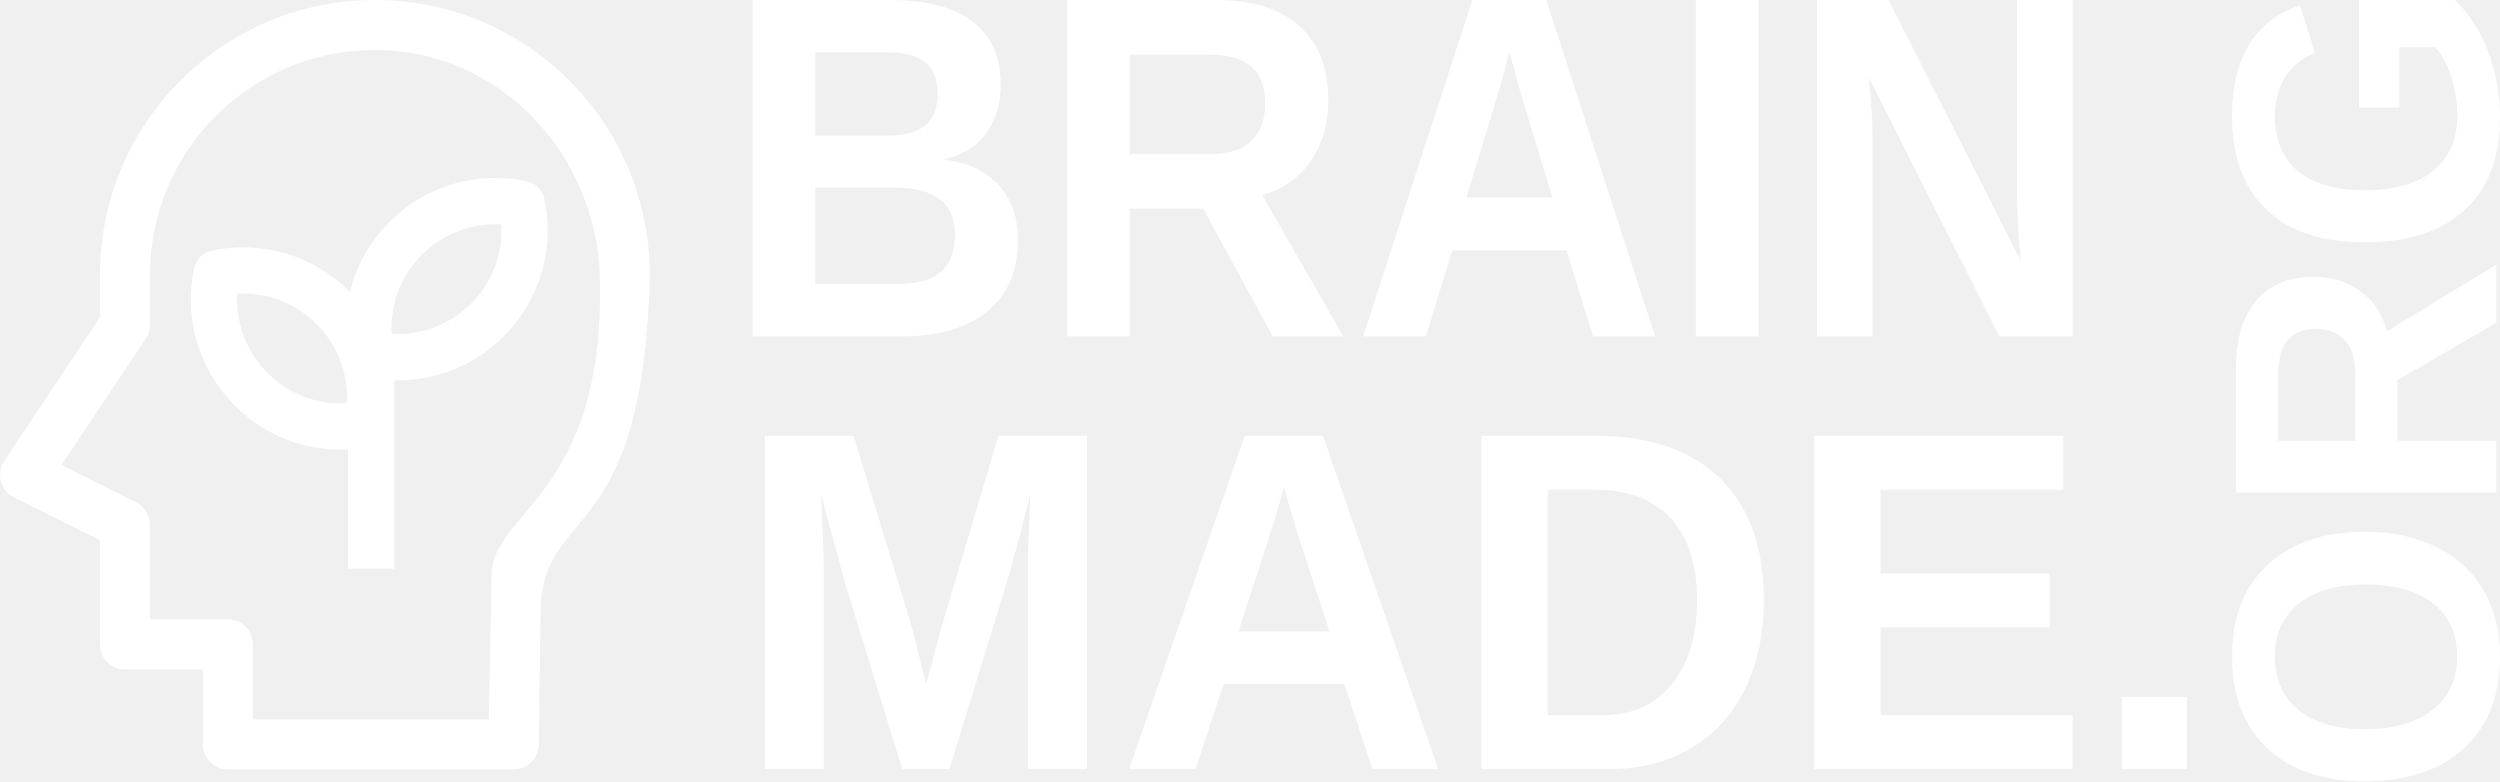
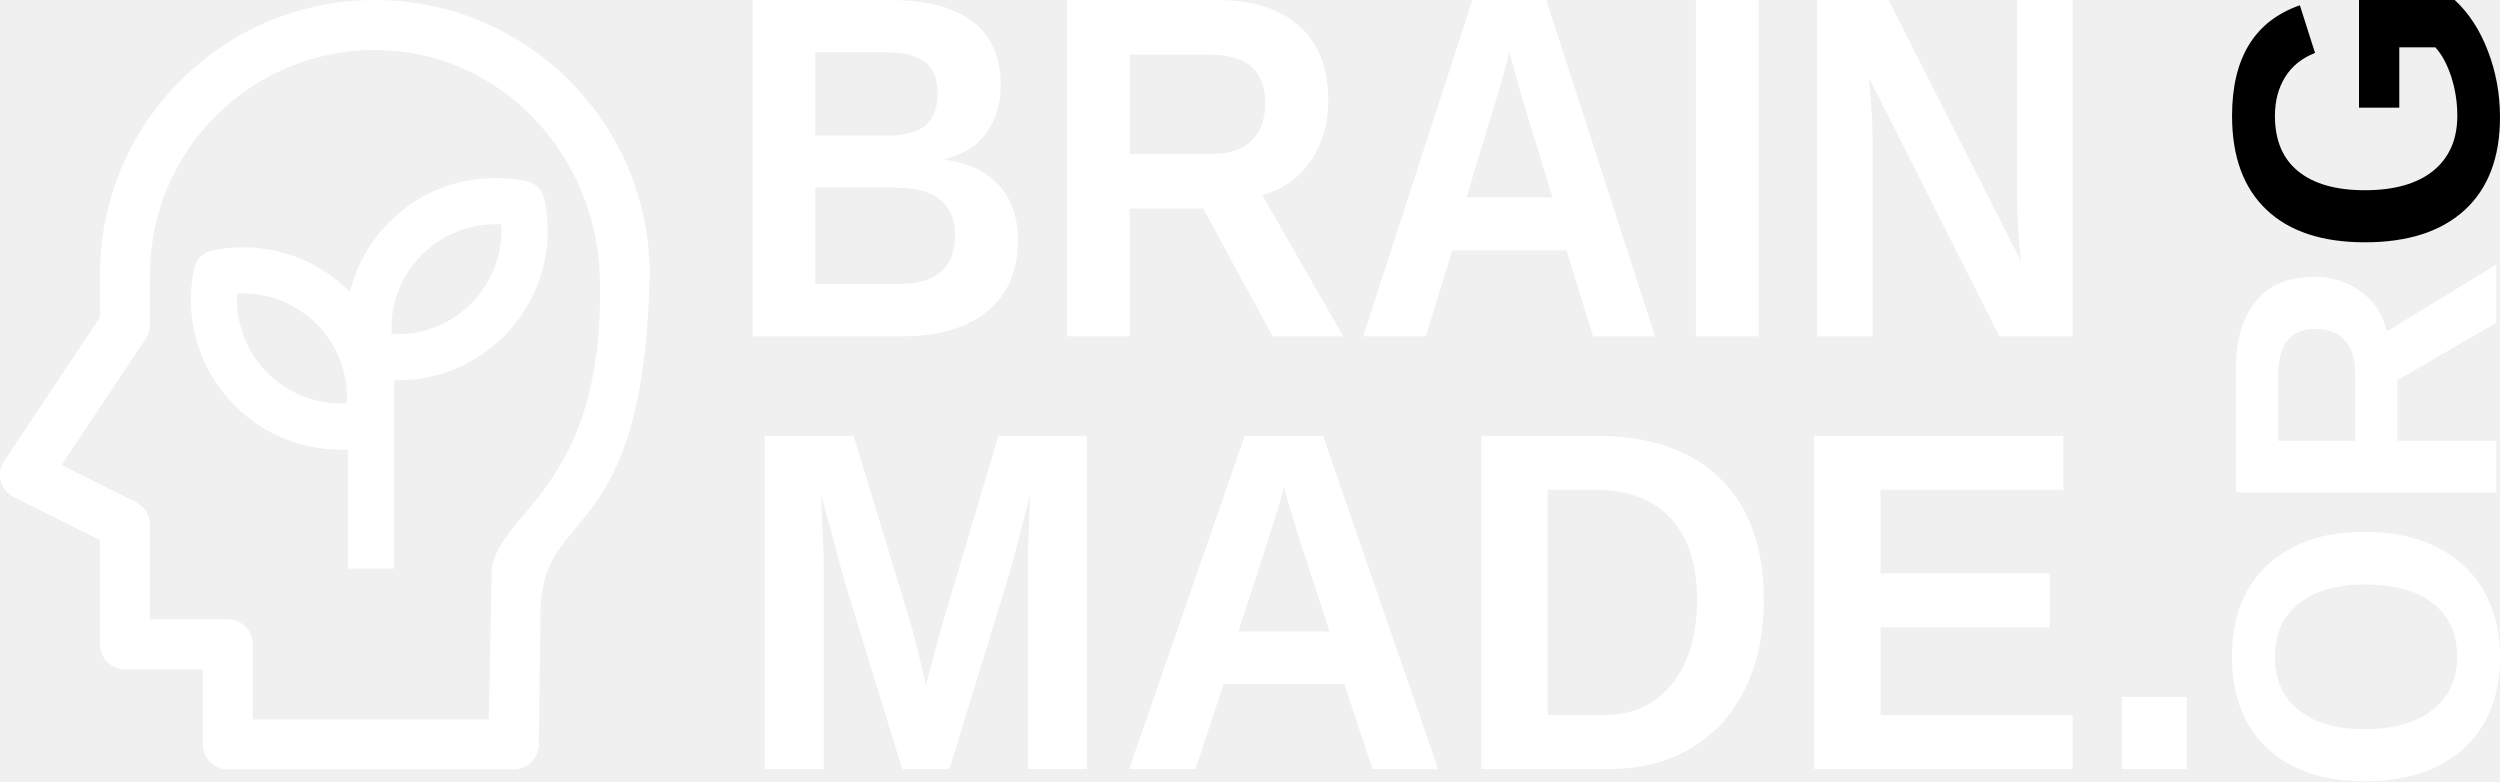
<svg xmlns="http://www.w3.org/2000/svg" width="256" height="80" viewBox="0 0 256 80" fill="none">
  <g clip-path="url(#clip0_4_23)">
    <path d="M52.612 78.782H23.33C21.917 78.782 20.771 77.637 20.771 76.224V68.547H12.797C11.384 68.547 10.238 67.401 10.238 65.988V55.313L1.417 50.917C0.038 50.229 -0.424 48.488 0.431 47.207L10.238 32.493V28.143C10.241 12.599 22.843 0 38.388 0C53.932 0 66.534 12.599 66.538 28.143C65.906 55.967 55.777 51.659 55.357 62.188L55.171 76.224C55.162 76.93 54.885 77.57 54.422 78.033C53.958 78.496 53.319 78.782 52.612 78.782ZM25.889 73.665H50.053L50.339 59.123C50.076 52.467 62.055 50.88 61.42 28.389C61.06 15.676 51.106 5.118 38.388 5.118C25.67 5.118 15.359 15.425 15.356 28.143V33.261C15.355 33.766 15.206 34.26 14.926 34.681L6.297 47.621L13.941 51.442C14.809 51.875 15.357 52.762 15.356 53.732V63.429H23.33C24.743 63.429 25.889 64.574 25.889 65.988V73.665Z" fill="white" />
    <path d="M40.372 58.222V38.934C40.49 38.934 40.609 38.952 40.727 38.952C50.496 38.94 57.777 29.94 55.749 20.385C55.555 19.471 54.841 18.758 53.928 18.563C45.822 16.832 37.807 21.855 35.83 29.904C35.806 29.88 35.787 29.854 35.764 29.831C32.09 26.142 26.795 24.572 21.704 25.66C20.791 25.854 20.077 26.568 19.883 27.482C17.855 37.036 25.135 46.035 34.903 46.049C35.139 46.049 35.395 46.021 35.641 46.009V58.222H40.372ZM43.211 26.079C45.353 23.934 48.308 22.804 51.335 22.973C51.684 29.313 46.447 34.55 40.107 34.202C39.93 31.175 41.06 28.217 43.211 26.079ZM27.403 38.193C25.25 36.056 24.115 33.099 24.285 30.07C30.629 29.712 35.872 34.956 35.513 41.299C32.489 41.469 29.54 40.339 27.403 38.193Z" fill="white" />
    <path d="M104.235 24.612C104.235 27.741 103.191 30.16 101.102 31.871C99.014 33.582 96.113 34.438 92.4 34.438H77.062V0H91.095C94.837 0 97.665 0.733 99.579 2.2C101.508 3.65 102.473 5.801 102.473 8.652C102.473 10.607 101.987 12.261 101.015 13.614C100.058 14.95 98.593 15.854 96.621 16.327C99.101 16.652 100.986 17.532 102.277 18.966C103.582 20.384 104.235 22.266 104.235 24.612ZM96.011 9.63C96.011 8.082 95.569 6.982 94.684 6.33C93.814 5.678 92.516 5.353 90.79 5.353H83.48V13.883H90.834C92.647 13.883 93.959 13.532 94.771 12.832C95.598 12.115 96.011 11.047 96.011 9.63ZM97.795 24.05C97.795 20.824 95.736 19.211 91.617 19.211H83.48V29.085H91.856C93.916 29.085 95.417 28.669 96.359 27.838C97.317 26.991 97.795 25.728 97.795 24.05Z" fill="white" />
    <path d="M130.319 34.438L123.206 21.361H115.678V34.438H109.26V0H124.576C128.231 0 131.052 0.888 133.039 2.664C135.026 4.424 136.019 6.958 136.019 10.265C136.019 12.677 135.41 14.762 134.192 16.522C132.974 18.266 131.327 19.414 129.253 19.968L137.542 34.438H130.319ZM129.558 10.559C129.558 7.251 127.673 5.597 123.902 5.597H115.678V15.764H124.076C125.874 15.764 127.237 15.308 128.166 14.396C129.094 13.483 129.558 12.204 129.558 10.559Z" fill="white" />
    <path d="M163.127 34.438L160.407 25.639H148.724L146.005 34.438H139.587L150.769 0H158.34L169.479 34.438H163.127ZM154.555 5.304L154.424 5.841C154.279 6.428 154.105 7.096 153.902 7.846C153.699 8.595 152.452 12.717 150.16 20.213H158.971L155.947 10.314L155.012 6.99L154.555 5.304Z" fill="white" />
    <path d="M173.656 34.438V0H180.074V34.438H173.656Z" fill="white" />
    <path d="M204.723 34.438L191.365 7.919C191.626 10.493 191.756 12.563 191.756 14.127V34.438H186.057V0H193.388L206.942 26.739C206.681 24.278 206.55 22.038 206.55 20.017V0H212.25V34.438H204.723Z" fill="white" />
    <path d="M105.259 78.75V58.067C105.259 57.599 105.259 57.13 105.259 56.662C105.274 56.194 105.351 54.184 105.489 50.631C104.399 54.975 103.593 58.002 103.071 59.714L97.221 78.75H92.384L86.535 59.714L84.07 50.631C84.254 54.377 84.347 56.856 84.347 58.067V78.75H78.312V44.625H87.41L93.214 63.71L93.72 65.55L94.826 70.128L96.277 64.654L102.242 44.625H111.293V78.75H105.259Z" fill="white" />
    <path d="M140.542 78.75L137.663 70.031H125.296L122.417 78.75H115.623L127.461 44.625H135.475L147.267 78.75H140.542ZM131.468 49.881L131.33 50.413C131.176 50.995 130.992 51.657 130.777 52.399C130.562 53.142 129.242 57.227 126.816 64.654H136.143L132.942 54.846L131.952 51.552L131.468 49.881Z" fill="white" />
    <path d="M180.616 61.433C180.616 64.953 179.956 68.029 178.636 70.661C177.33 73.276 175.473 75.279 173.062 76.667C170.667 78.056 167.918 78.75 164.817 78.75H151.689V44.625H163.435C168.901 44.625 173.131 46.078 176.125 48.984C179.119 51.875 180.616 56.024 180.616 61.433ZM173.776 61.433C173.776 57.768 172.87 54.975 171.058 53.053C169.247 51.116 166.659 50.147 163.297 50.147H158.483V73.228H164.241C167.158 73.228 169.477 72.17 171.197 70.055C172.916 67.94 173.776 65.066 173.776 61.433Z" fill="white" />
    <path d="M185.775 78.75V44.625H211.293V50.147H192.569V58.721H209.889V64.243H192.569V73.228H212.238V78.75H185.775Z" fill="white" />
    <path d="M217.282 78.75V71.363H223.937V78.75H217.282Z" fill="white" />
    <path d="M242.168 54.452C244.943 54.452 247.384 54.973 249.491 56.014C251.597 57.056 253.212 58.546 254.335 60.485C255.445 62.424 256 64.686 256 67.271C256 71.245 254.77 74.363 252.31 76.625C249.838 78.875 246.457 80 242.168 80C237.891 80 234.555 78.875 232.158 76.625C229.761 74.375 228.562 71.245 228.562 67.235C228.562 63.226 229.774 60.096 232.196 57.846C234.618 55.584 237.942 54.452 242.168 54.452ZM242.168 59.856C239.292 59.856 237.04 60.503 235.412 61.795C233.772 63.088 232.952 64.901 232.952 67.235C232.952 69.605 233.766 71.436 235.393 72.729C237.008 74.022 239.266 74.668 242.168 74.668C245.094 74.668 247.403 74.01 249.093 72.693C250.771 71.365 251.61 69.557 251.61 67.271C251.61 64.901 250.79 63.076 249.15 61.795C247.51 60.503 245.183 59.856 242.168 59.856Z" fill="white" />
    <path d="M255.622 33.052L245.498 38.923V45.135H255.622V50.431H228.96V37.792C228.96 34.776 229.647 32.448 231.022 30.808C232.385 29.168 234.346 28.348 236.907 28.348C238.774 28.348 240.389 28.851 241.751 29.856C243.101 30.862 243.991 32.22 244.419 33.932L255.622 27.092V33.052ZM237.134 33.68C234.574 33.68 233.293 35.236 233.293 38.348V45.135H241.165V38.205C241.165 36.721 240.812 35.596 240.105 34.829C239.399 34.063 238.408 33.68 237.134 33.68Z" fill="white" />
-     <path d="M251.629 11.849C251.629 10.473 251.421 9.138 251.004 7.846C250.576 6.553 250.033 5.554 249.377 4.847H245.687V11.023H241.562V0H251.364C252.815 1.341 253.95 3.088 254.77 5.242C255.59 7.385 256 9.635 256 11.993C256 16.11 254.802 19.276 252.405 21.49C249.995 23.704 246.583 24.811 242.168 24.811C237.778 24.811 234.416 23.698 232.082 21.472C229.736 19.246 228.562 16.044 228.562 11.867C228.562 5.931 230.877 2.154 235.507 0.539L237.059 5.422C235.709 5.949 234.687 6.774 233.993 7.899C233.299 9.025 232.952 10.347 232.952 11.867C232.952 14.357 233.747 16.248 235.337 17.54C236.926 18.833 239.203 19.479 242.168 19.479C245.183 19.479 247.516 18.815 249.169 17.486C250.809 16.146 251.629 14.267 251.629 11.849Z" fill="white" />
+     <path d="M251.629 11.849C251.629 10.473 251.421 9.138 251.004 7.846C250.576 6.553 250.033 5.554 249.377 4.847H245.687V11.023H241.562V0H251.364C252.815 1.341 253.95 3.088 254.77 5.242C255.59 7.385 256 9.635 256 11.993C256 16.11 254.802 19.276 252.405 21.49C249.995 23.704 246.583 24.811 242.168 24.811C237.778 24.811 234.416 23.698 232.082 21.472C229.736 19.246 228.562 16.044 228.562 11.867C228.562 5.931 230.877 2.154 235.507 0.539L237.059 5.422C235.709 5.949 234.687 6.774 233.993 7.899C233.299 9.025 232.952 10.347 232.952 11.867C232.952 14.357 233.747 16.248 235.337 17.54C236.926 18.833 239.203 19.479 242.168 19.479C245.183 19.479 247.516 18.815 249.169 17.486C250.809 16.146 251.629 14.267 251.629 11.849Z" fill="currentColor" />
  </g>
  <defs>
    <clipPath id="clip0_4_23">
-       <rect width="256" height="80" fill="white" />
+       <rect width="256" height="80" fill="currentColor" />
    </clipPath>
  </defs>
</svg>
